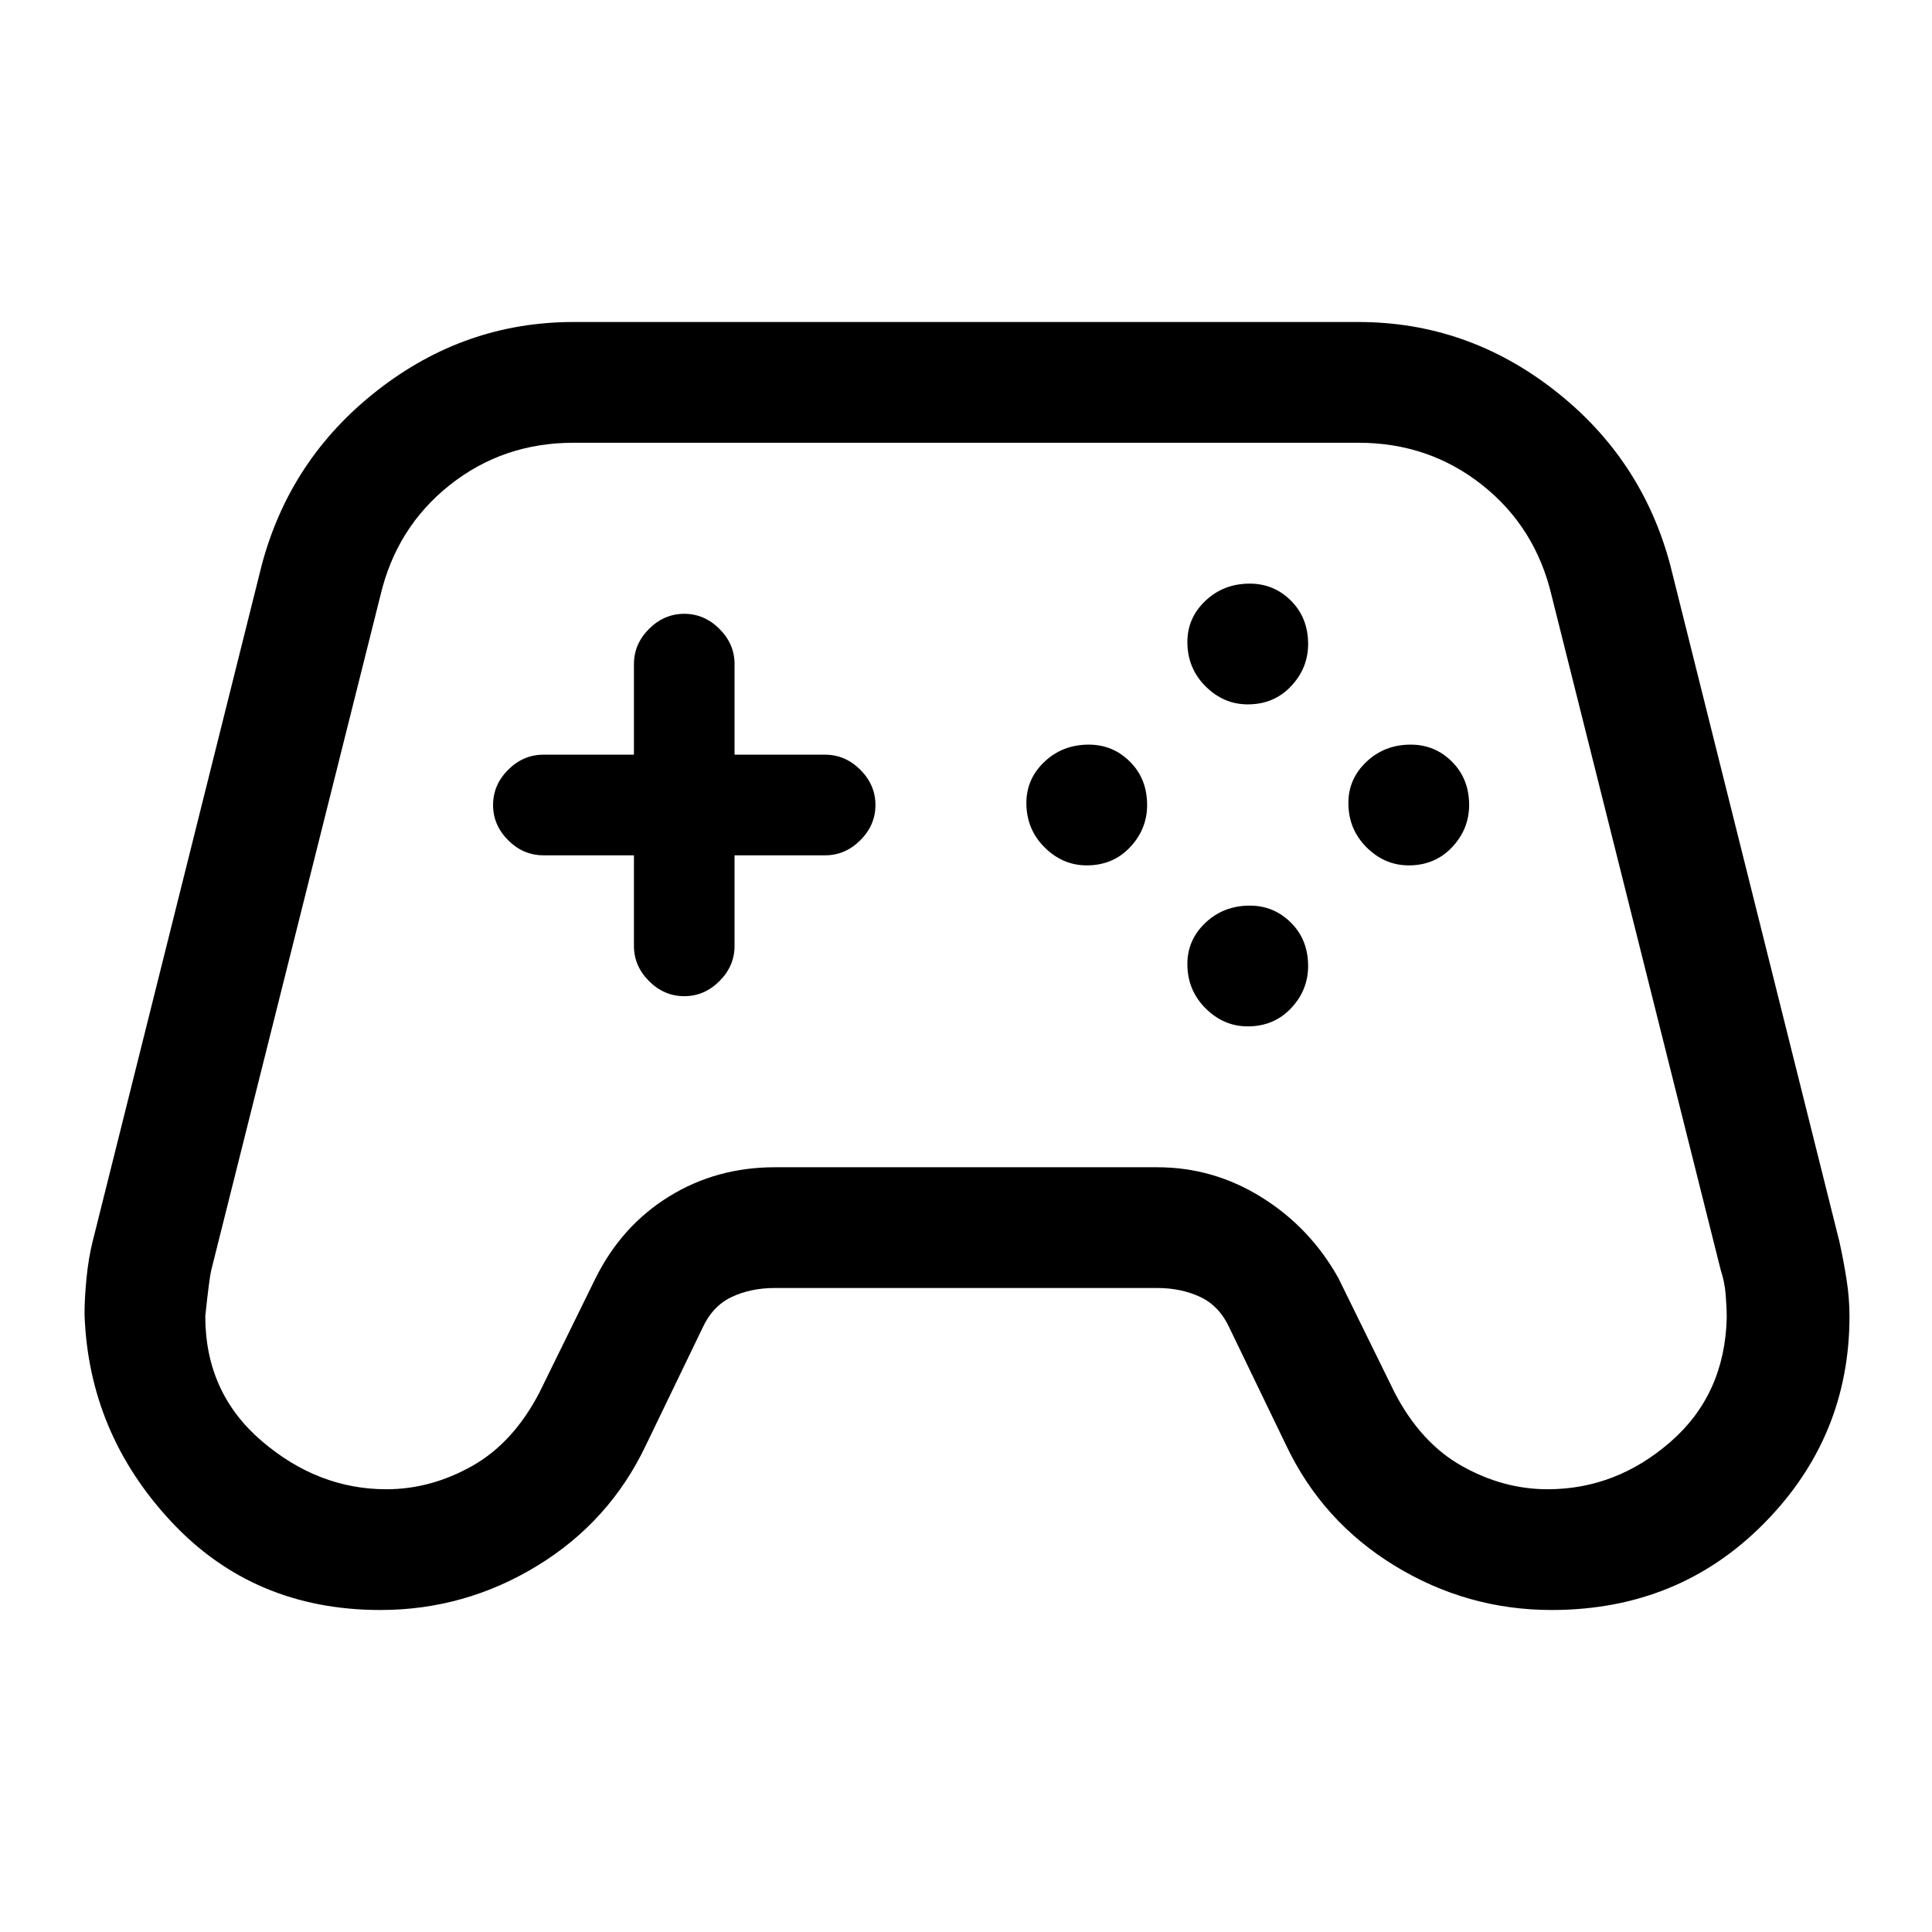
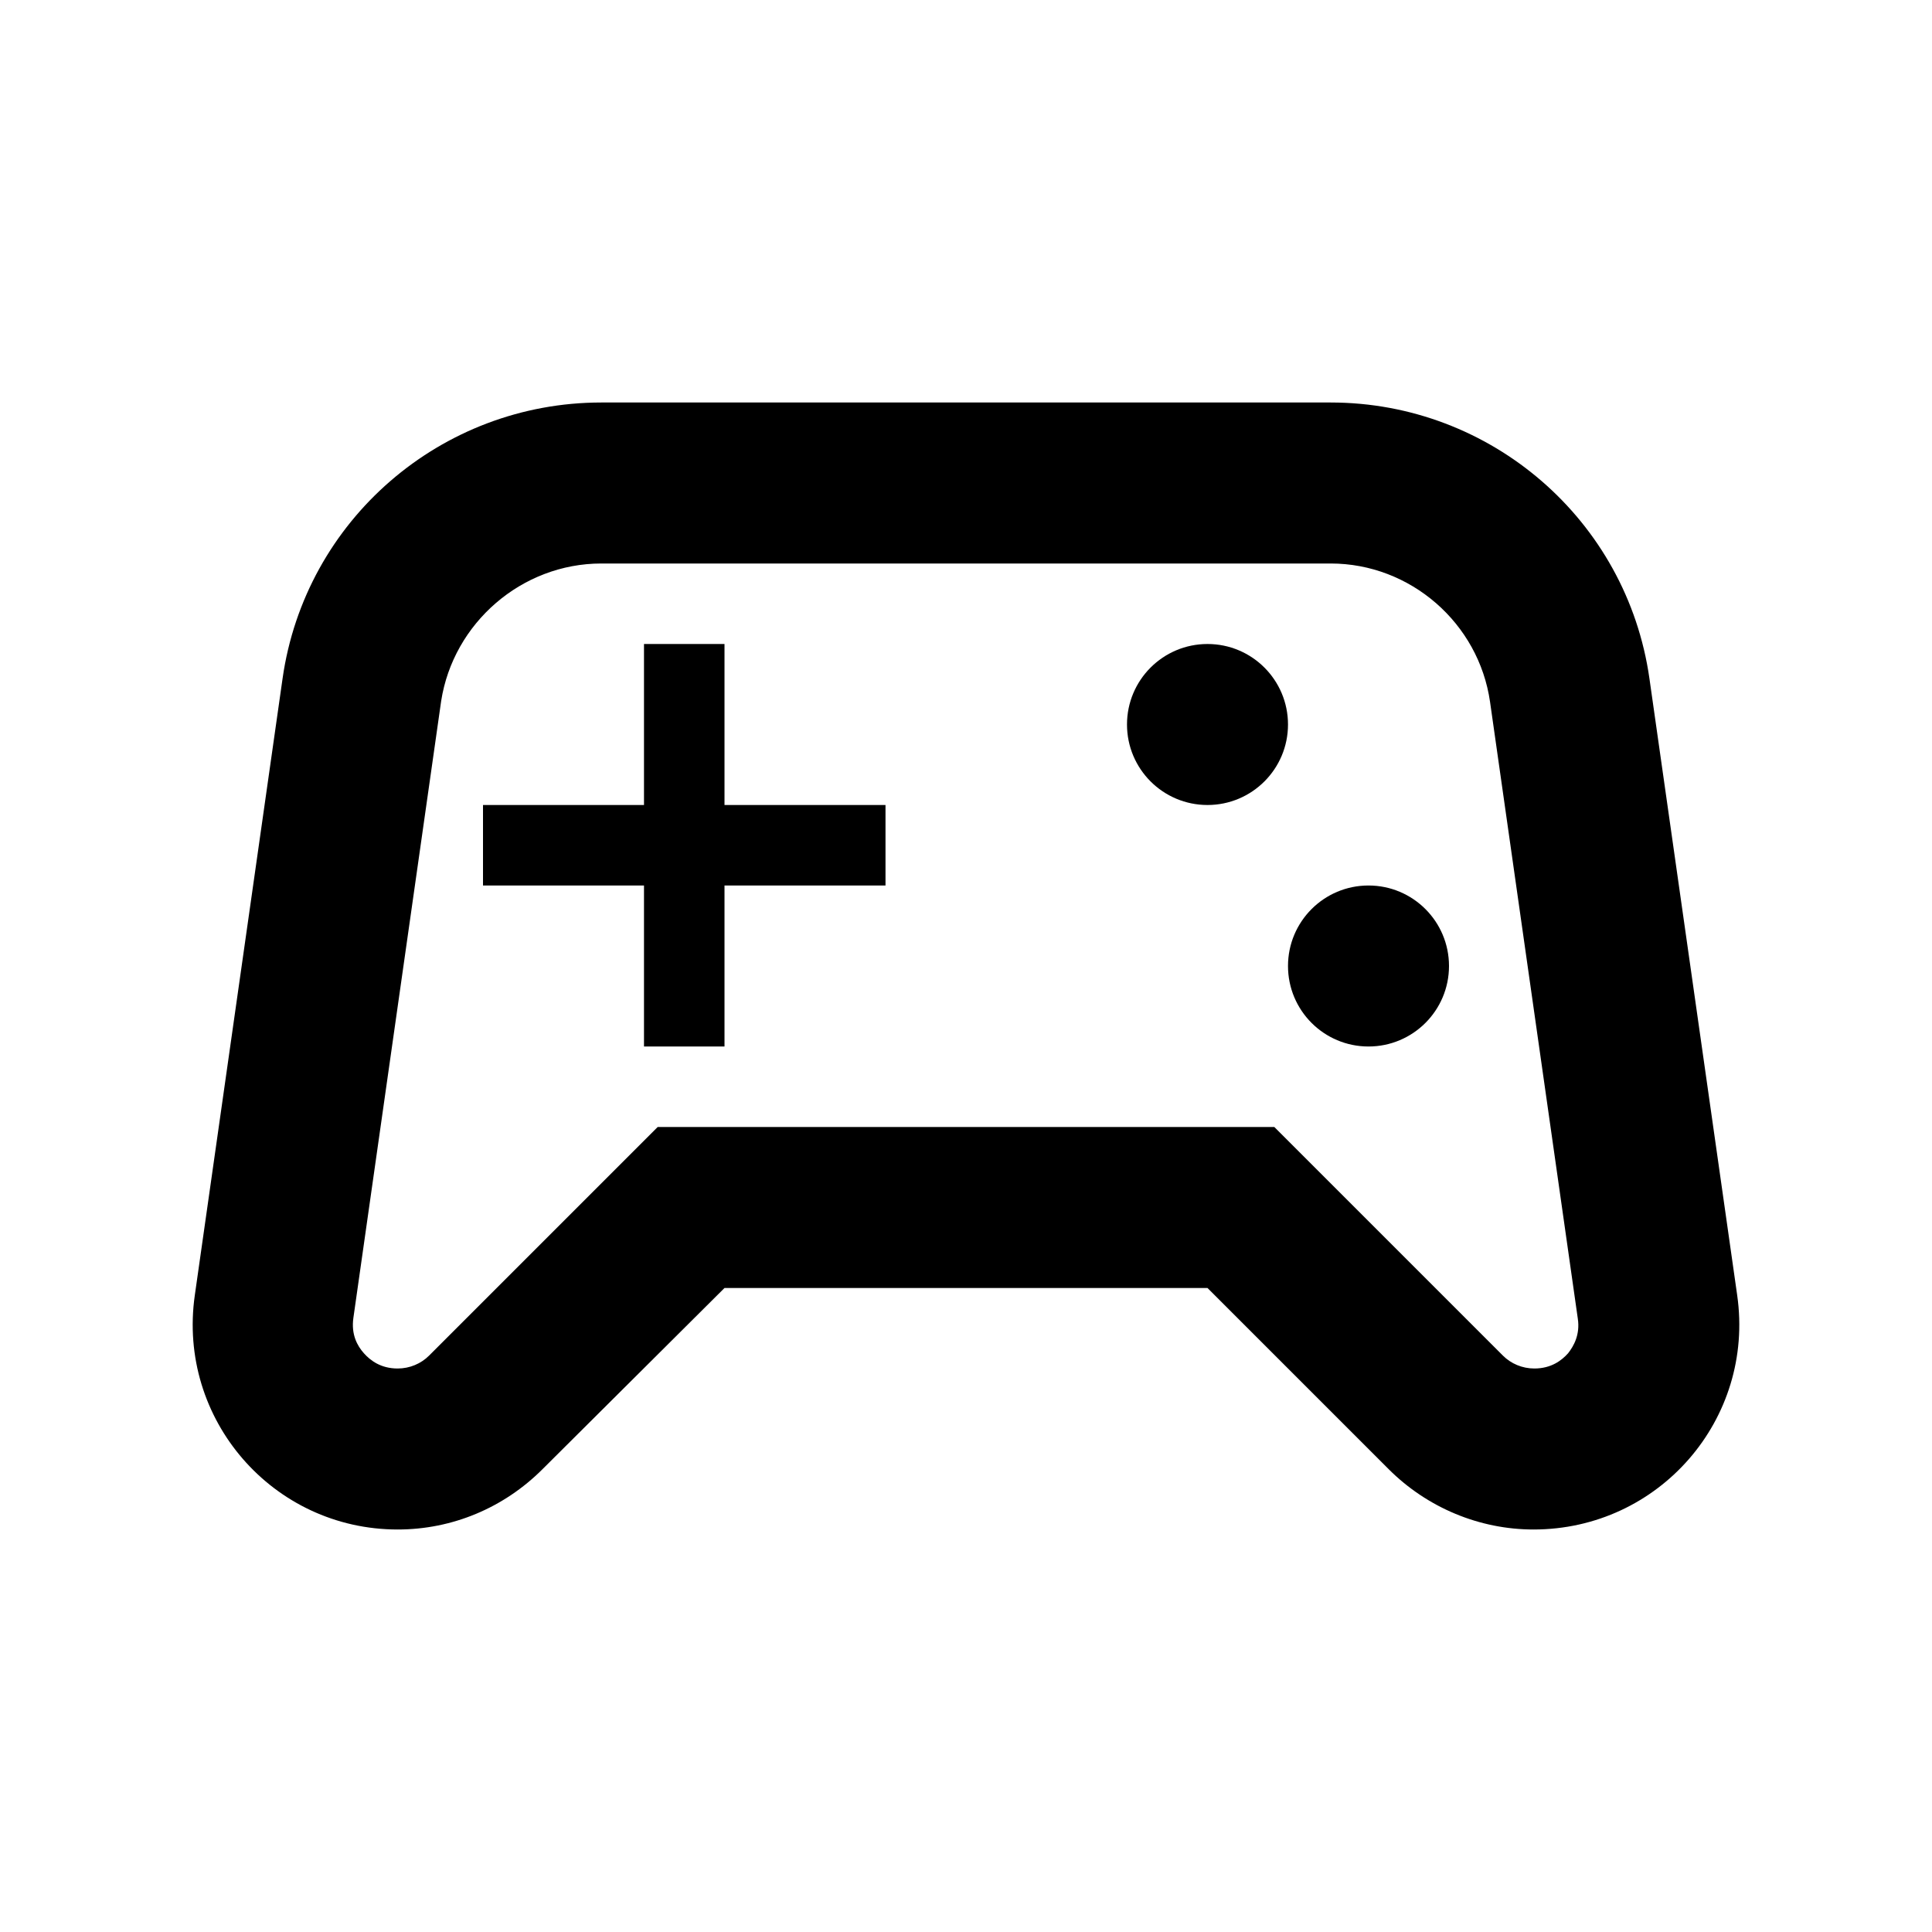
- <svg xmlns="http://www.w3.org/2000/svg" height="48" width="48">
-   <path d="M9.45 40q-3.15 0-5.2-2.2-2.05-2.2-2.15-5.15 0-.4.05-.9t.15-.9l4.2-16.8q.7-2.65 2.875-4.35Q11.55 8 14.25 8h19.5q2.7 0 4.875 1.7t2.875 4.35l4.2 16.8q.1.45.175.925.075.475.075.925 0 3-2.125 5.15Q41.7 40 38.55 40q-2.1 0-3.9-1.1-1.8-1.1-2.7-3l-1.4-2.9q-.25-.55-.725-.775Q29.35 32 28.75 32h-9.5q-.6 0-1.075.225T17.45 33l-1.4 2.9q-.9 1.9-2.7 3-1.8 1.1-3.9 1.1Zm.15-3q1.1 0 2.125-.575T13.4 34.6l1.4-2.85q.65-1.3 1.825-2.025Q17.8 29 19.25 29h9.5q1.4 0 2.6.75 1.2.75 1.9 2l1.4 2.85q.65 1.25 1.675 1.825T38.45 37q1.7 0 3.05-1.175 1.35-1.175 1.4-3.075 0-.25-.025-.575-.025-.325-.125-.625l-4.2-16.75q-.4-1.7-1.725-2.75Q35.5 11 33.75 11h-19.5q-1.75 0-3.075 1.05Q9.85 13.1 9.45 14.8l-4.2 16.75q-.05.2-.15 1.15 0 1.9 1.4 3.1Q7.9 37 9.6 37ZM27 21.5q-.6 0-1.05-.45-.45-.45-.45-1.1 0-.6.45-1.025.45-.425 1.1-.425.6 0 1.025.425.425.425.425 1.075 0 .6-.425 1.05-.425.45-1.075.45Zm4-4q-.6 0-1.05-.45-.45-.45-.45-1.1 0-.6.45-1.025.45-.425 1.1-.425.6 0 1.025.425.425.425.425 1.075 0 .6-.425 1.05-.425.45-1.075.45Zm0 8q-.6 0-1.05-.45-.45-.45-.45-1.1 0-.6.45-1.025.45-.425 1.1-.425.6 0 1.025.425.425.425.425 1.075 0 .6-.425 1.05-.425.45-1.075.45Zm4-4q-.6 0-1.05-.45-.45-.45-.45-1.1 0-.6.45-1.025.45-.425 1.1-.425.6 0 1.025.425.425.425.425 1.075 0 .6-.425 1.05-.425.45-1.075.45Zm-18 3.25q-.5 0-.875-.375t-.375-.875v-2.25H13.5q-.5 0-.875-.375T12.25 20q0-.5.375-.875t.875-.375h2.25V16.5q0-.5.375-.875T17 15.25q.5 0 .875.375t.375.875v2.25h2.25q.5 0 .875.375t.375.875q0 .5-.375.875t-.875.375h-2.25v2.25q0 .5-.375.875T17 24.75Z" />
+ <svg xmlns="http://www.w3.org/2000/svg" enable-background="new 0 0 24 24" height="24px" viewBox="0 0 24 24" width="24px" fill="#000000">
+   <g>
+     <rect fill="none" height="24" width="24" />
+   </g>
+   <g>
+     <g>
+       <path d="M21.58,16.09l-1.09-7.66C20.21,6.46,18.52,5,16.53,5H7.47C5.48,5,3.79,6.46,3.51,8.43l-1.09,7.66 C2.2,17.63,3.39,19,4.94,19h0c0.68,0,1.32-0.27,1.8-0.75L9,16h6l2.25,2.25c0.48,0.48,1.13,0.75,1.8,0.75h0 C20.61,19,21.8,17.63,21.58,16.09z M19.48,16.81C19.4,16.9,19.27,17,19.06,17c-0.15,0-0.29-0.06-0.39-0.16L15.83,14H8.17 l-2.84,2.84C5.23,16.94,5.09,17,4.94,17c-0.21,0-0.34-0.1-0.42-0.19c-0.08-0.09-0.16-0.23-0.13-0.44l1.09-7.66 C5.63,7.74,6.48,7,7.47,7h9.06c0.99,0,1.84,0.74,1.98,1.72l1.09,7.66C19.63,16.58,19.55,16.72,19.48,16.81z" fill="currentColor" />
+       <polygon points="9,8 8,8 8,10 6,10 6,11 8,11 8,13 9,13 9,11 11,11 11,10 9,10" fill="currentColor" />
+       <circle cx="17" cy="12" r="1" fill="currentColor" />
+       <circle cx="15" cy="9" r="1" fill="currentColor" />
+     </g>
+   </g>
</svg>
